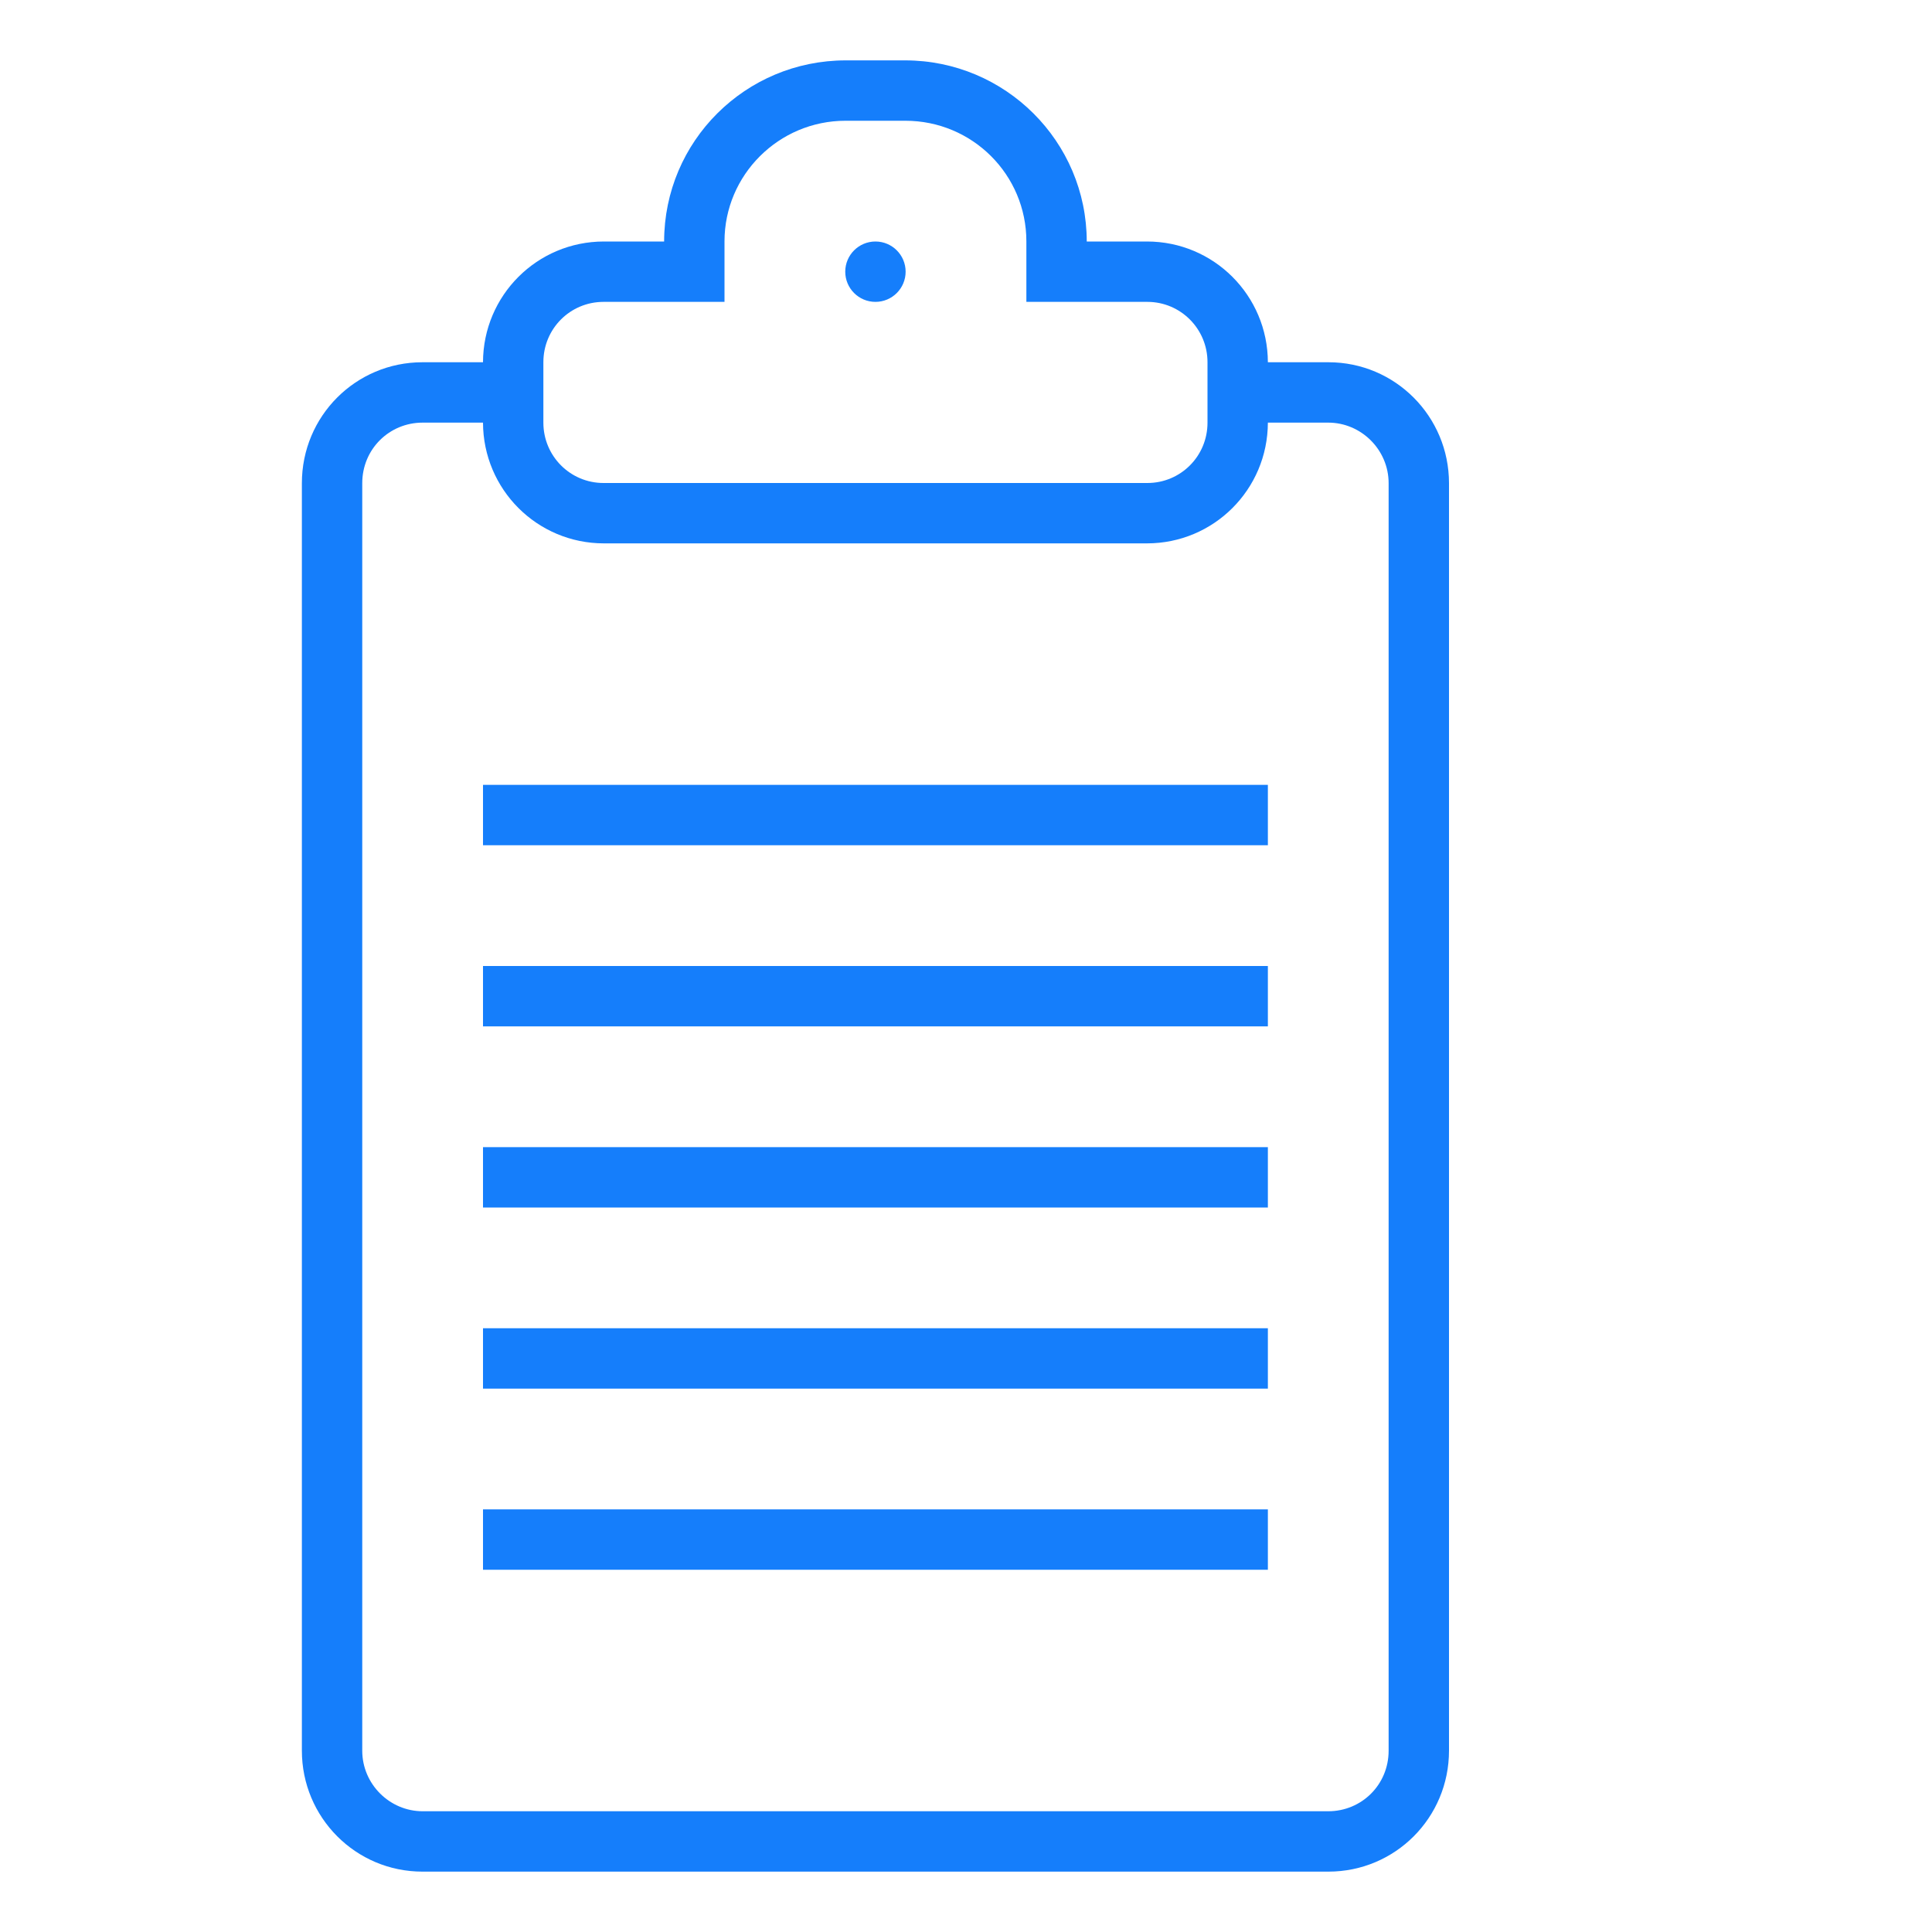
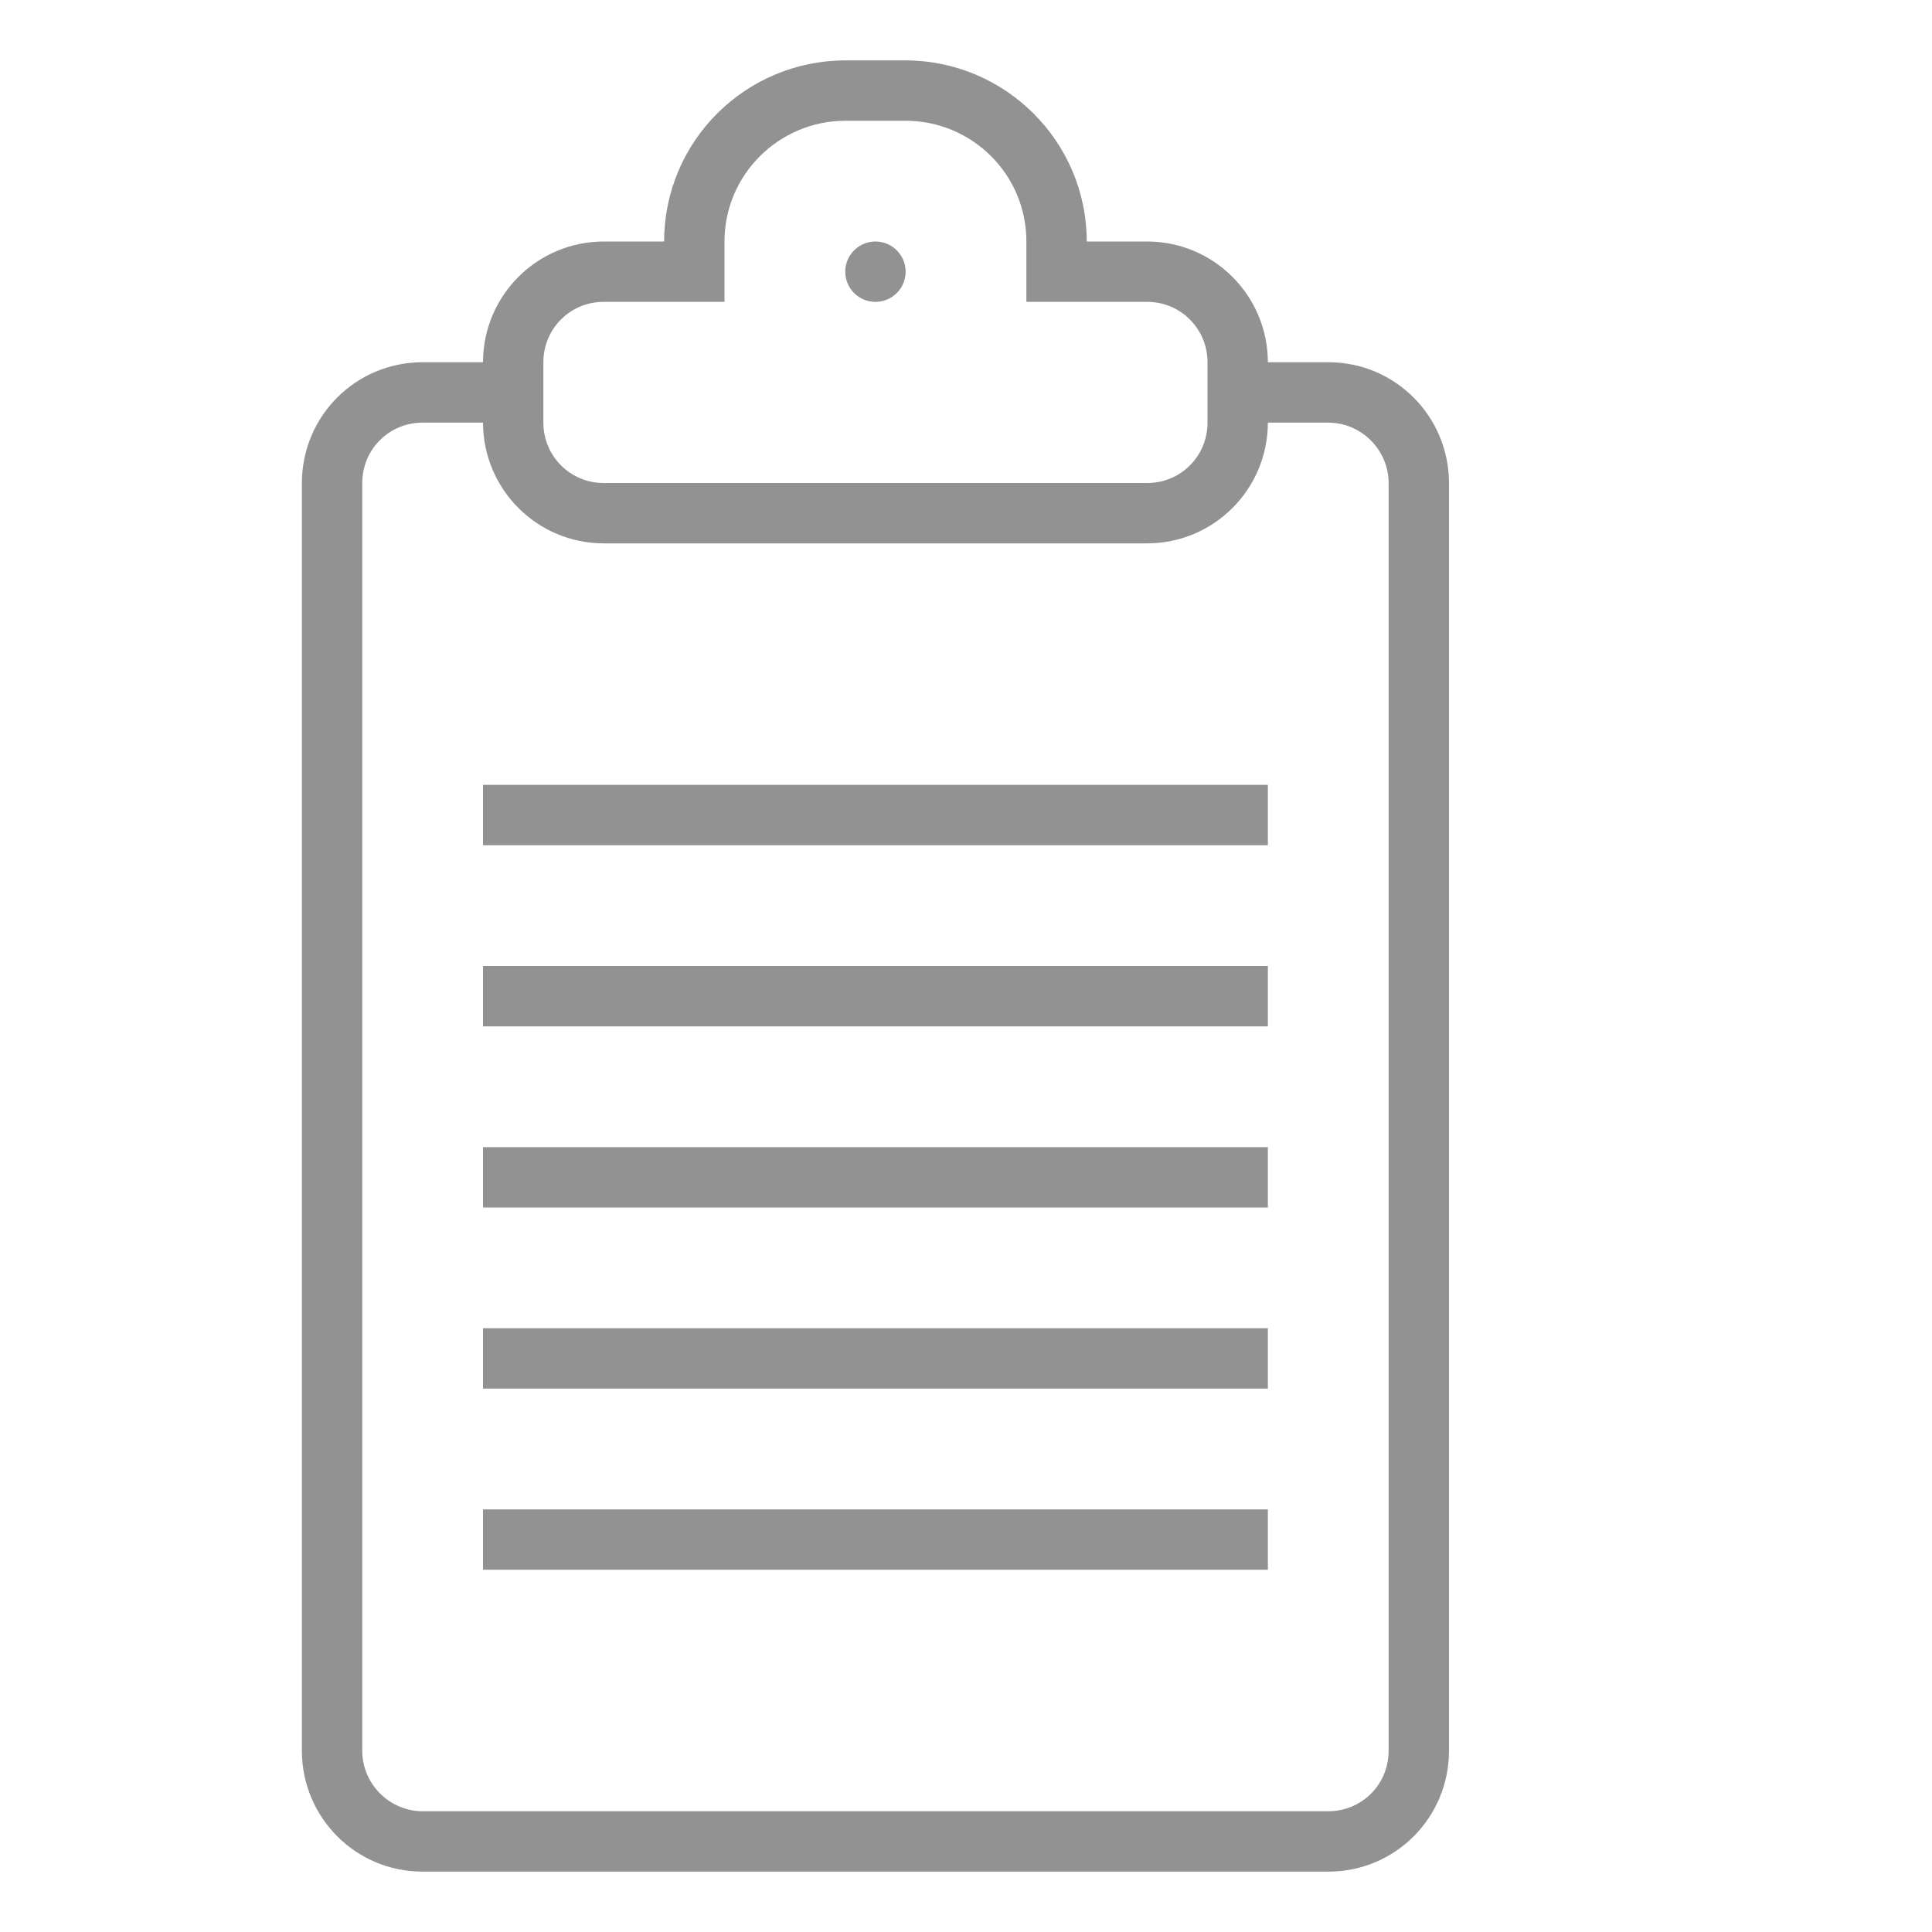
<svg xmlns="http://www.w3.org/2000/svg" width="32px" height="32px" viewBox="0 0 32 32" version="1.1">
  <defs />
  <g id="Page-1" stroke="none" stroke-width="1" fill="none" fill-rule="evenodd">
-     <g id="icon-39-clipboard-text" fill="#157EFB">
+     <g id="icon-39-clipboard-text" fill="#929292">
      <path d="M12,5 L12,3.998 C12,2.898 12.898,2 14.005,2 L14.995,2 C16.106,2 17,2.894 17,3.998 L17,5 L19.004,5 C19.555,5 20,5.447 20,5.999 L20,7.001 C20,7.557 19.554,8 19.004,8 L9.996,8 C9.445,8 9,7.553 9,7.001 L9,5.999 C9,5.443 9.446,5 9.996,5 L12,5 L12,5 Z M11,4 L10.003,4 C8.898,4 8.003,4.891 8,6 L6.997,6 C5.894,6 5,6.89 5,8.004 L5,28.996 C5,30.103 5.891,31 6.997,31 L22.003,31 C23.106,31 24,30.11 24,28.996 L24,8.004 C24,6.897 23.109,6 22.003,6 L21,6 L21,6 C20.997,4.895 20.105,4 18.997,4 L18,4 C17.999,2.343 16.65,1 14.991,1 L14.009,1 C12.348,1 11.001,2.338 11,4 L11,4 L11,4 Z M21,7 L22,7 C22.545,7 23,7.449 23,8.003 L23,28.997 C23,29.561 22.552,30 22,30 L7,30 C6.455,30 6,29.551 6,28.997 L6,8.003 C6,7.439 6.448,7 7,7 L8,7 C8.003,8.105 8.895,9 10.003,9 L18.997,9 C20.102,9 20.997,8.109 21,7 L21,7 L21,7 Z M14.5,5 C14.776,5 15,4.776 15,4.5 C15,4.224 14.776,4 14.5,4 C14.224,4 14,4.224 14,4.5 C14,4.776 14.224,5 14.5,5 L14.5,5 Z M8,13 L8,14 L21,14 L21,13 L8,13 L8,13 Z M8,16 L8,17 L21,17 L21,16 L8,16 L8,16 Z M8,19 L8,20 L21,20 L21,19 L8,19 L8,19 Z M8,22 L8,23 L21,23 L21,22 L8,22 L8,22 Z M8,25 L8,26 L21,26 L21,25 L8,25 L8,25 Z" id="clipboard-text" />
    </g>
  </g>
</svg>
